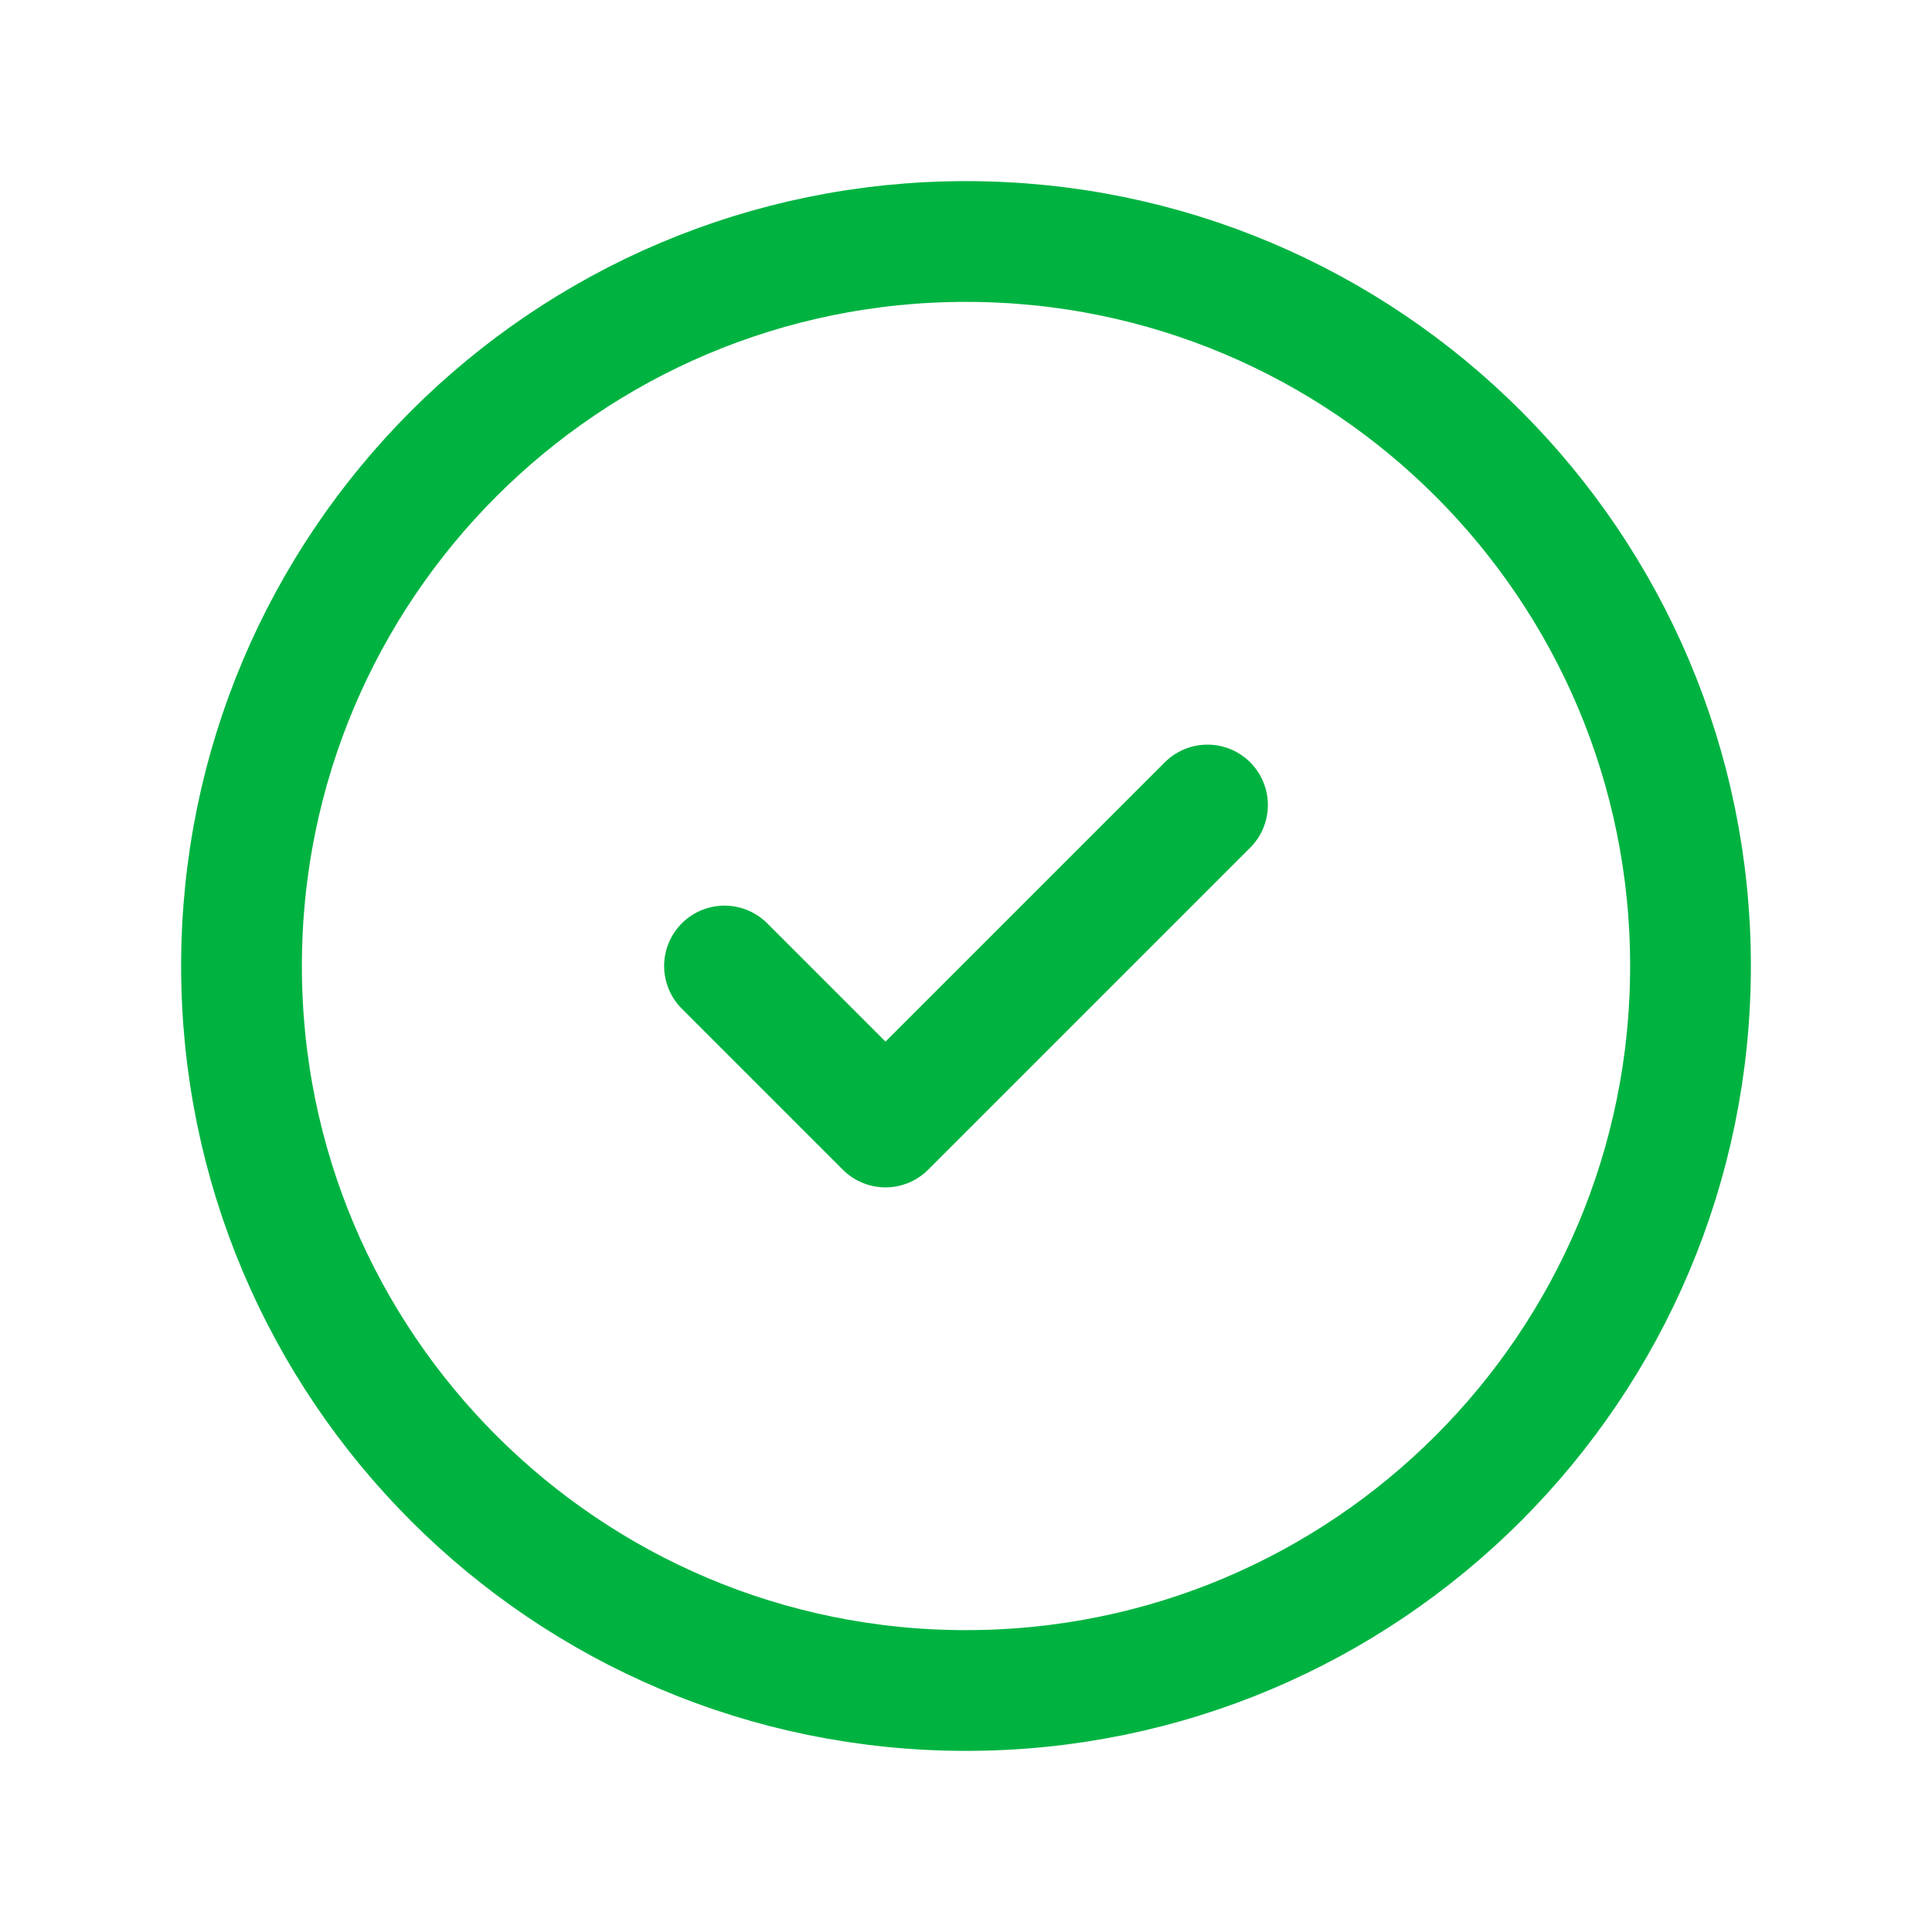
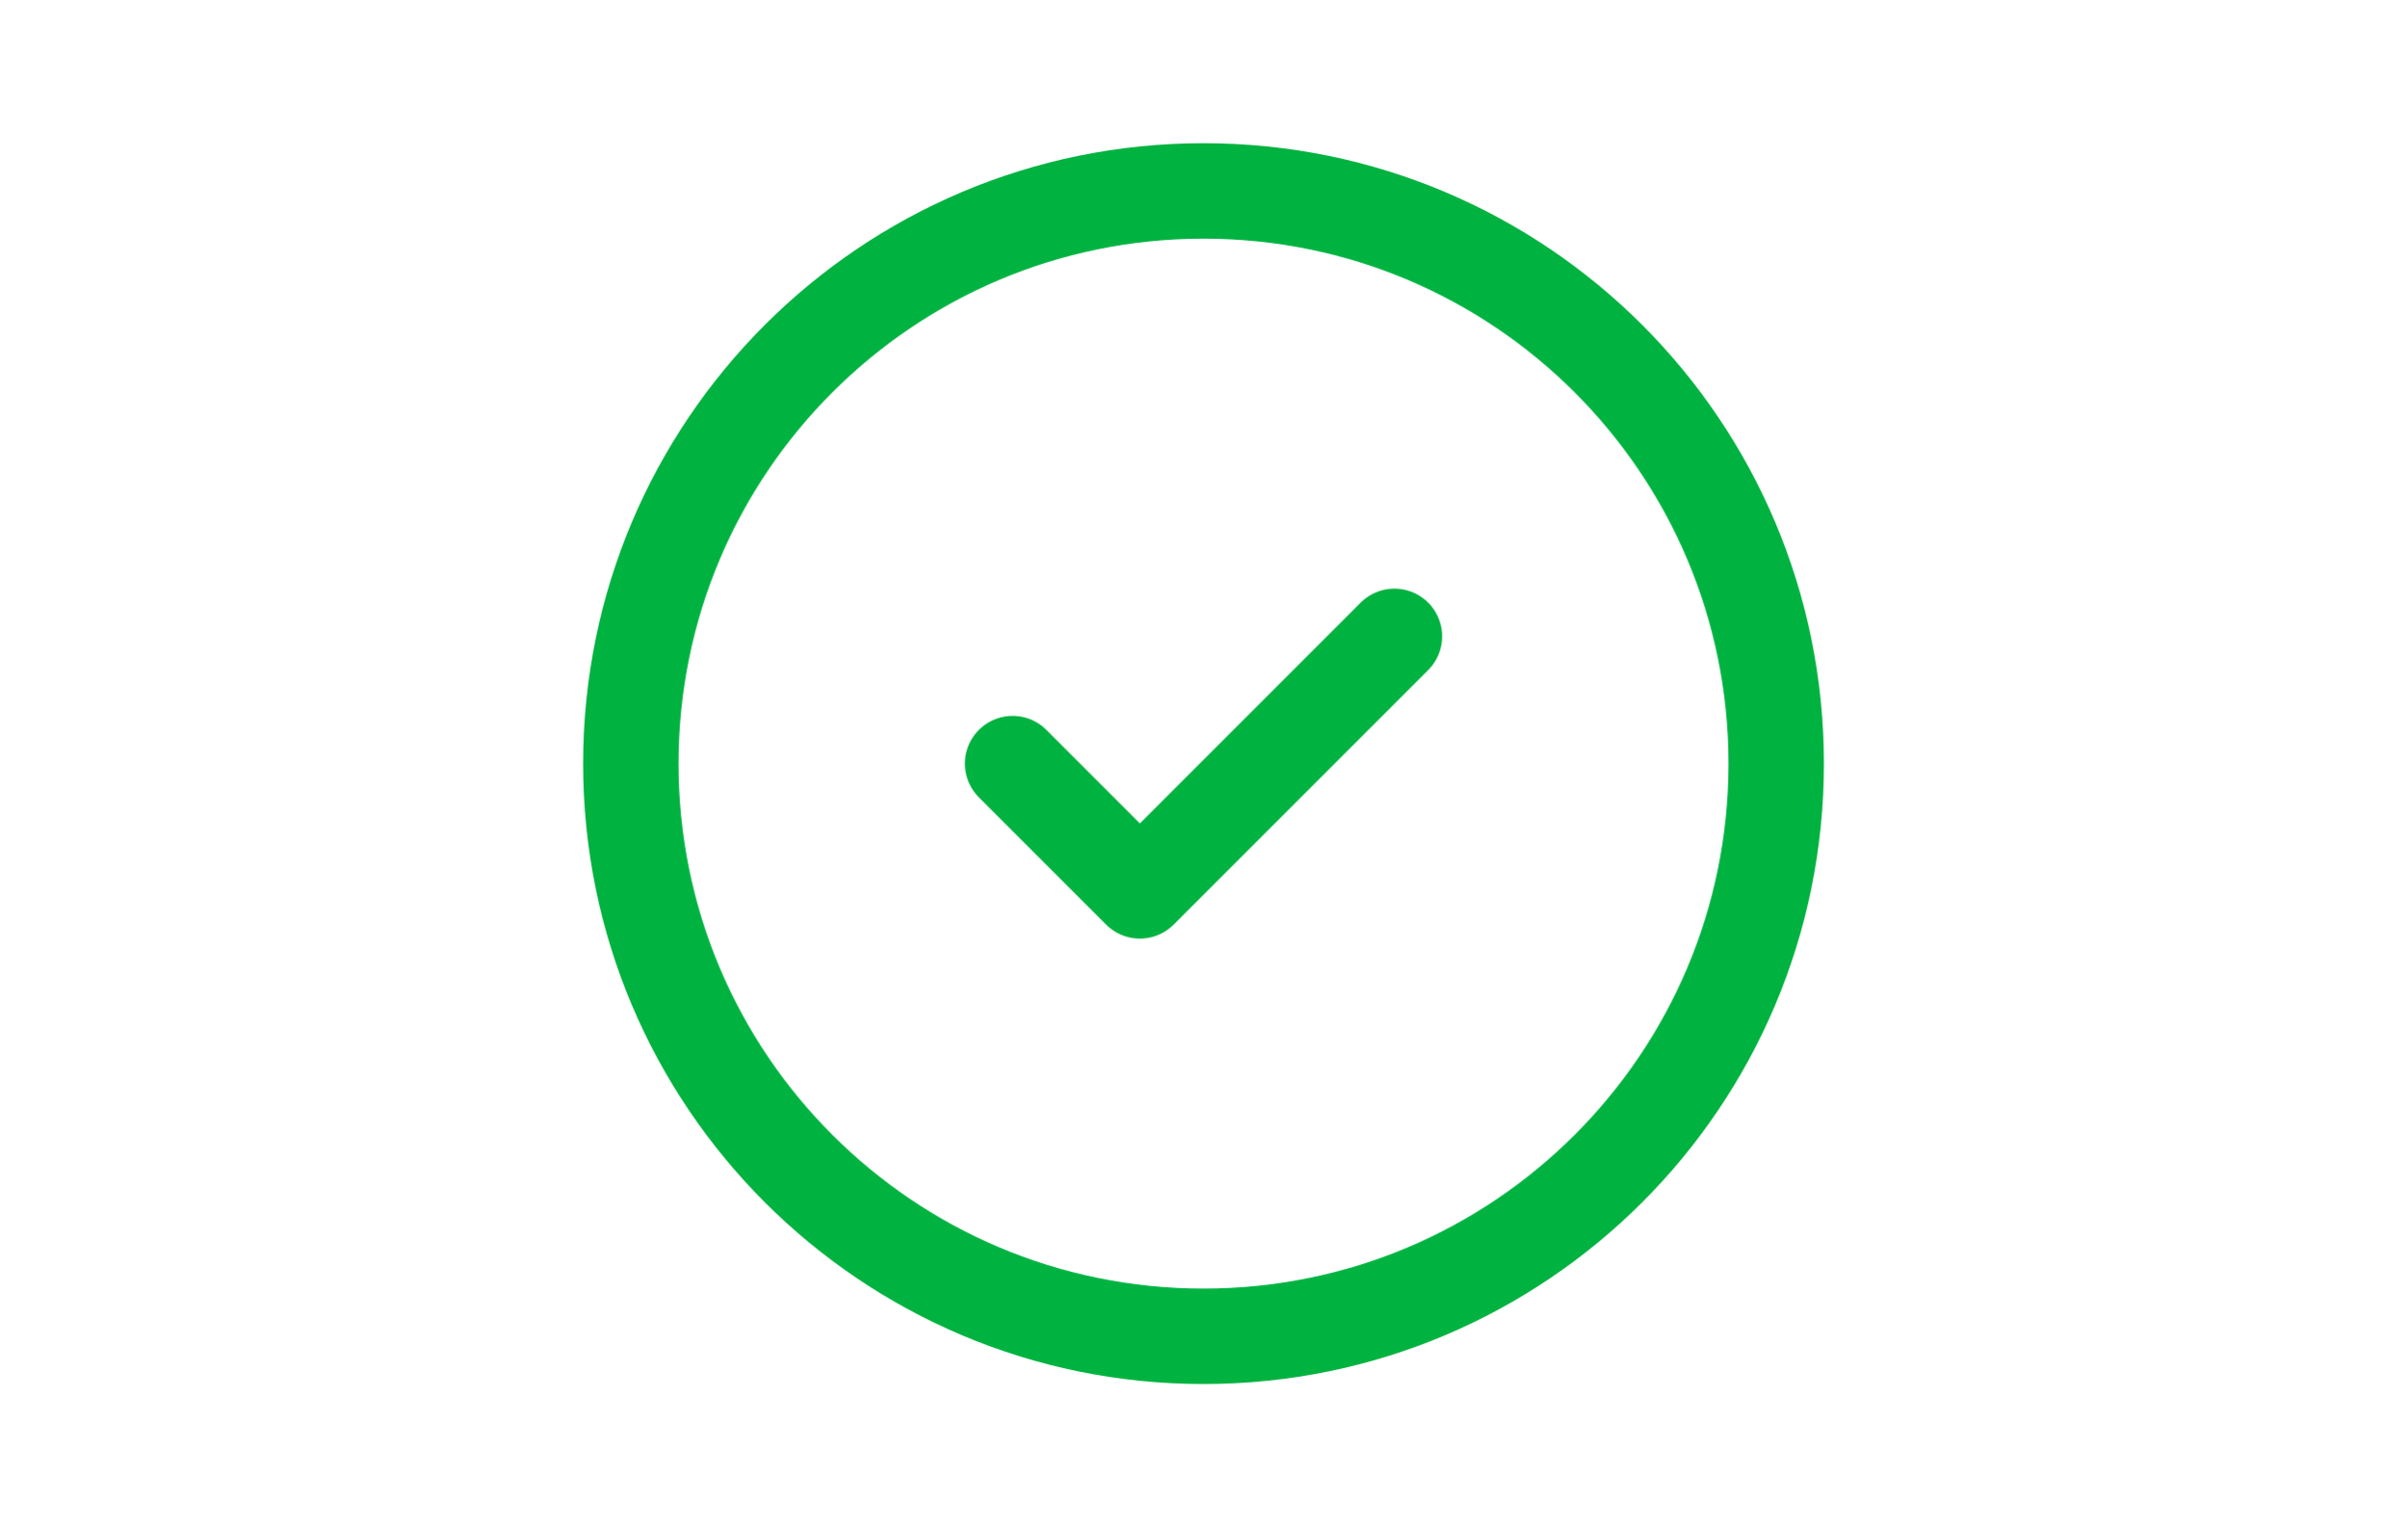
- <svg xmlns="http://www.w3.org/2000/svg" class="icon icon-tabler icon-tabler-circle-check" width="92" height="92" viewBox="0 0 24 24" stroke-width="1.5" stroke="#00b341" fill="none" stroke-linecap="round" stroke-linejoin="round">
+ <svg xmlns="http://www.w3.org/2000/svg" class="icon icon-tabler icon-tabler-circle-check" width="145" height="92" viewBox="0 0 24 24" stroke-width="1.5" stroke="#00b341" fill="none" stroke-linecap="round" stroke-linejoin="round">
  <path stroke="none" d="M0 0h24v24H0z" fill="none" />
  <path d="M12 12m-9 0a9 9 0 1 0 18 0a9 9 0 1 0 -18 0" />
  <path d="M9 12l2 2l4 -4" />
</svg>
